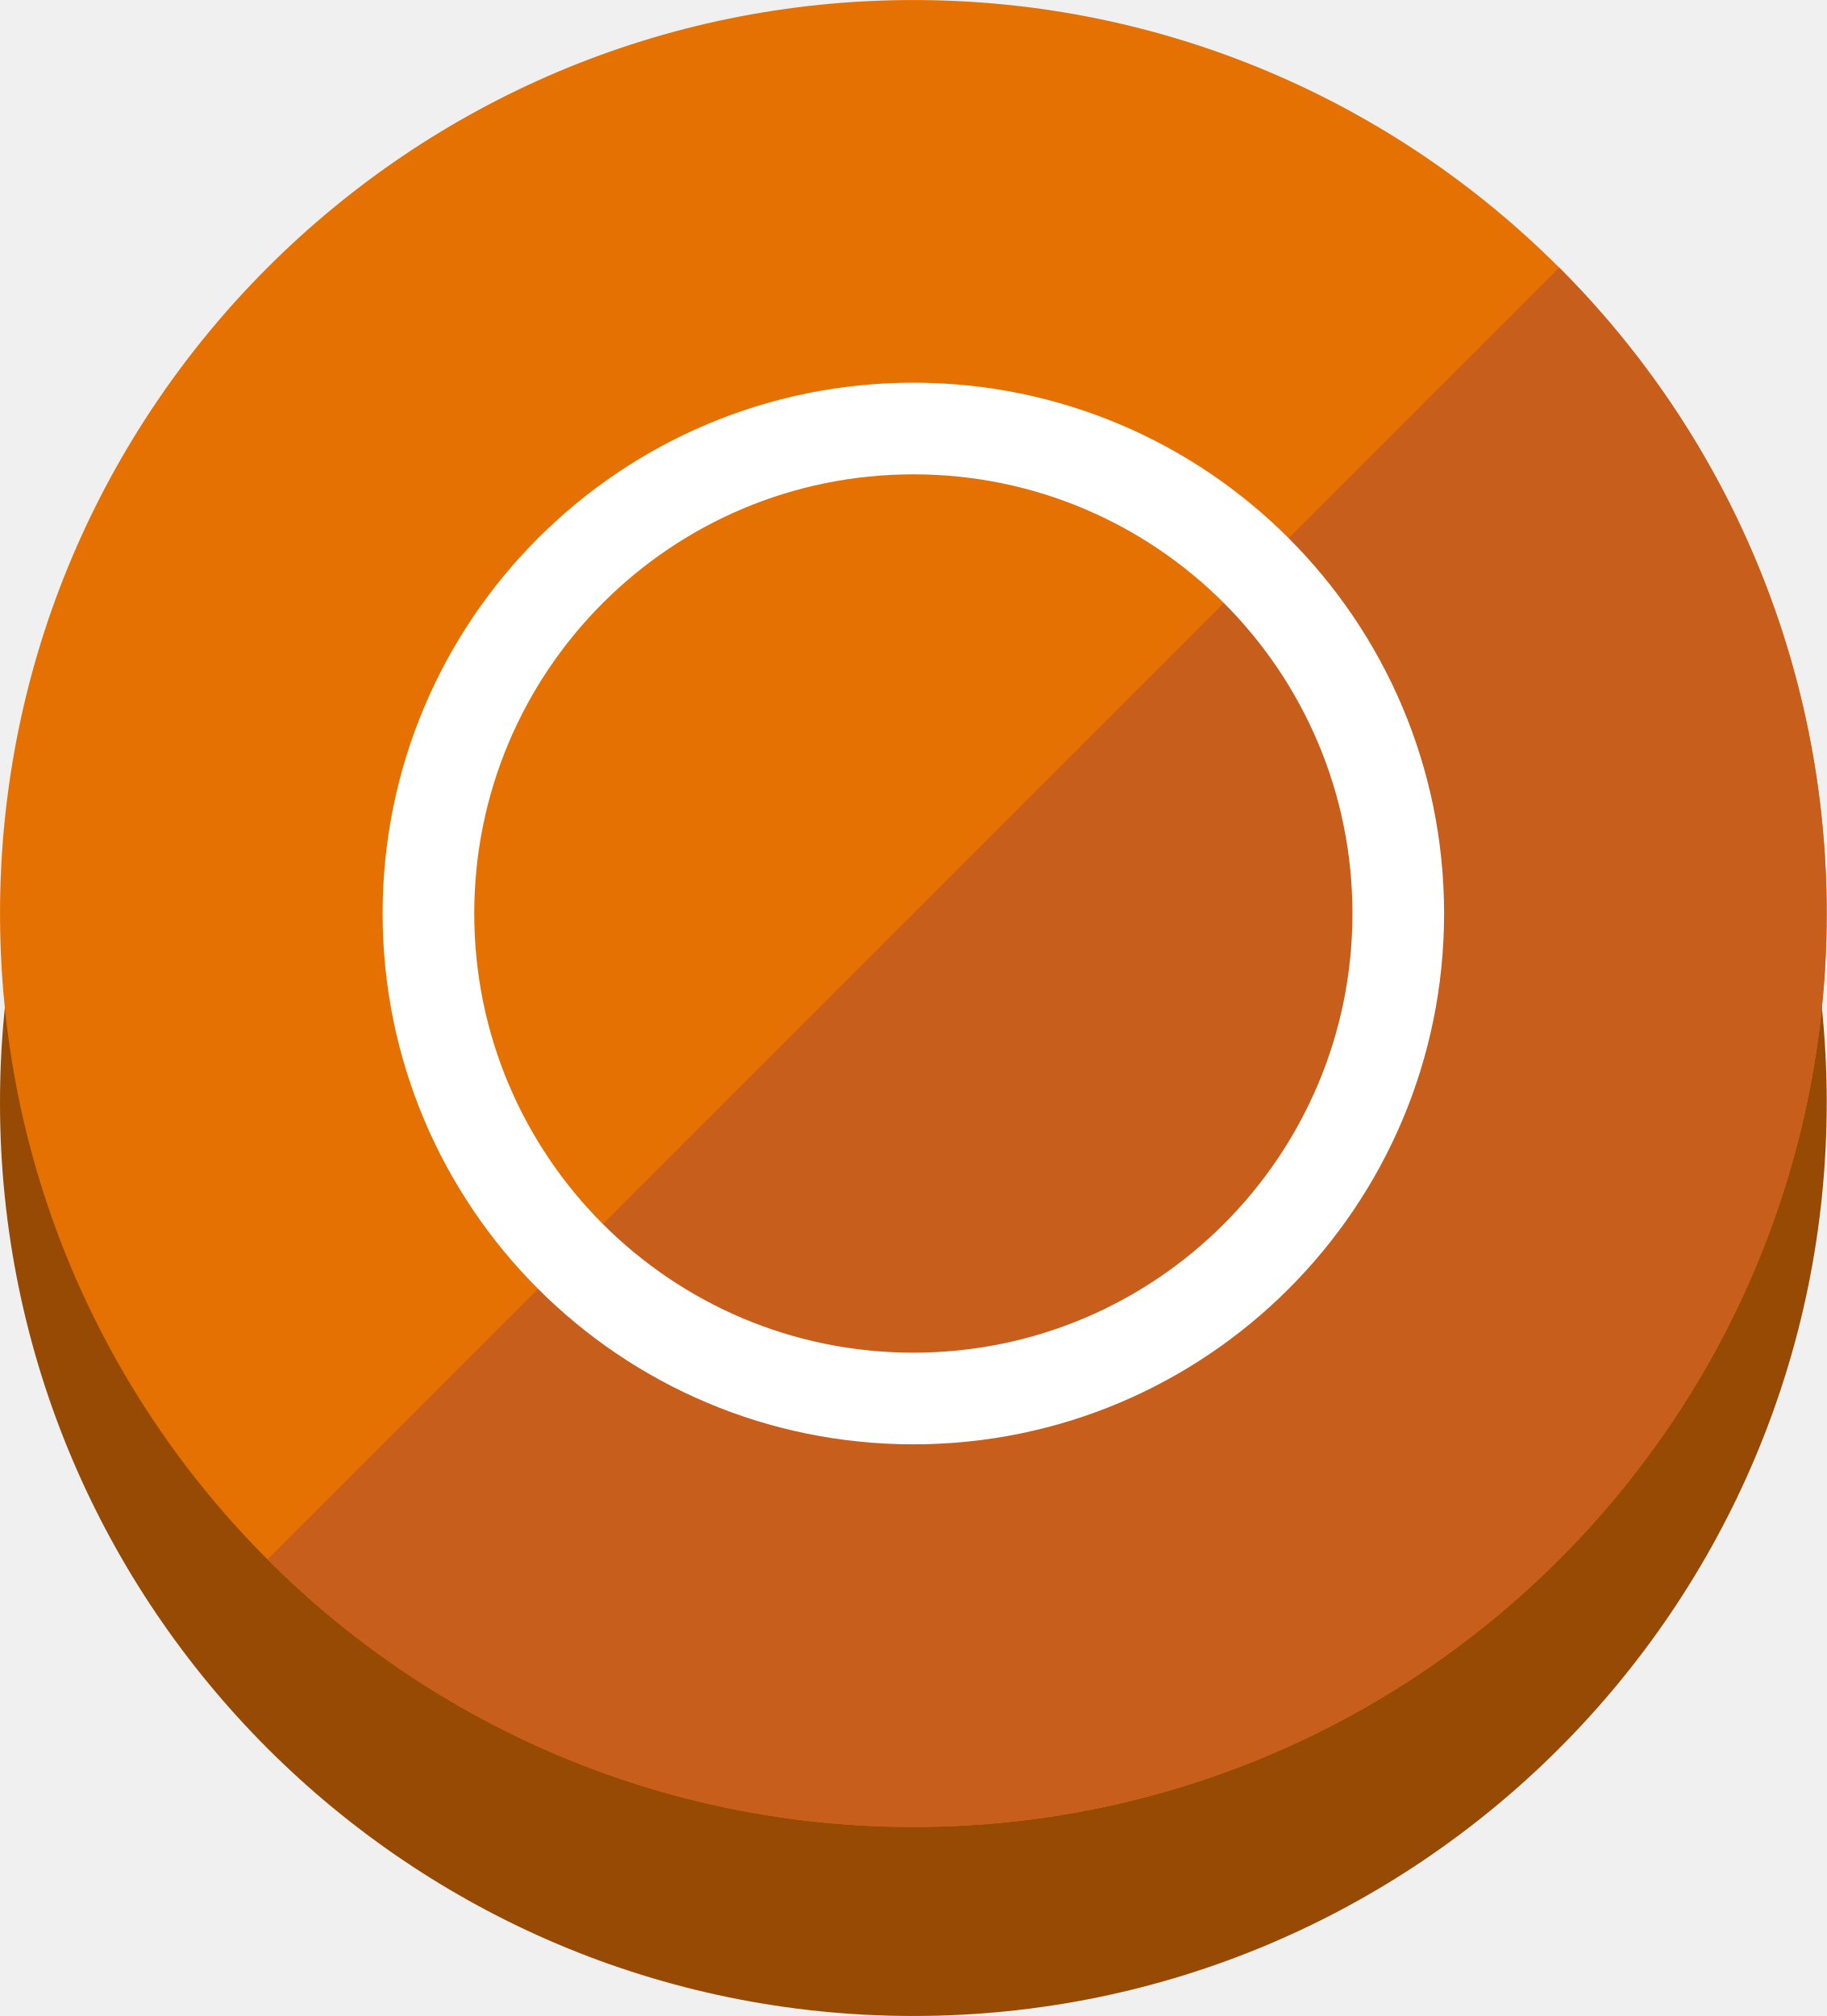
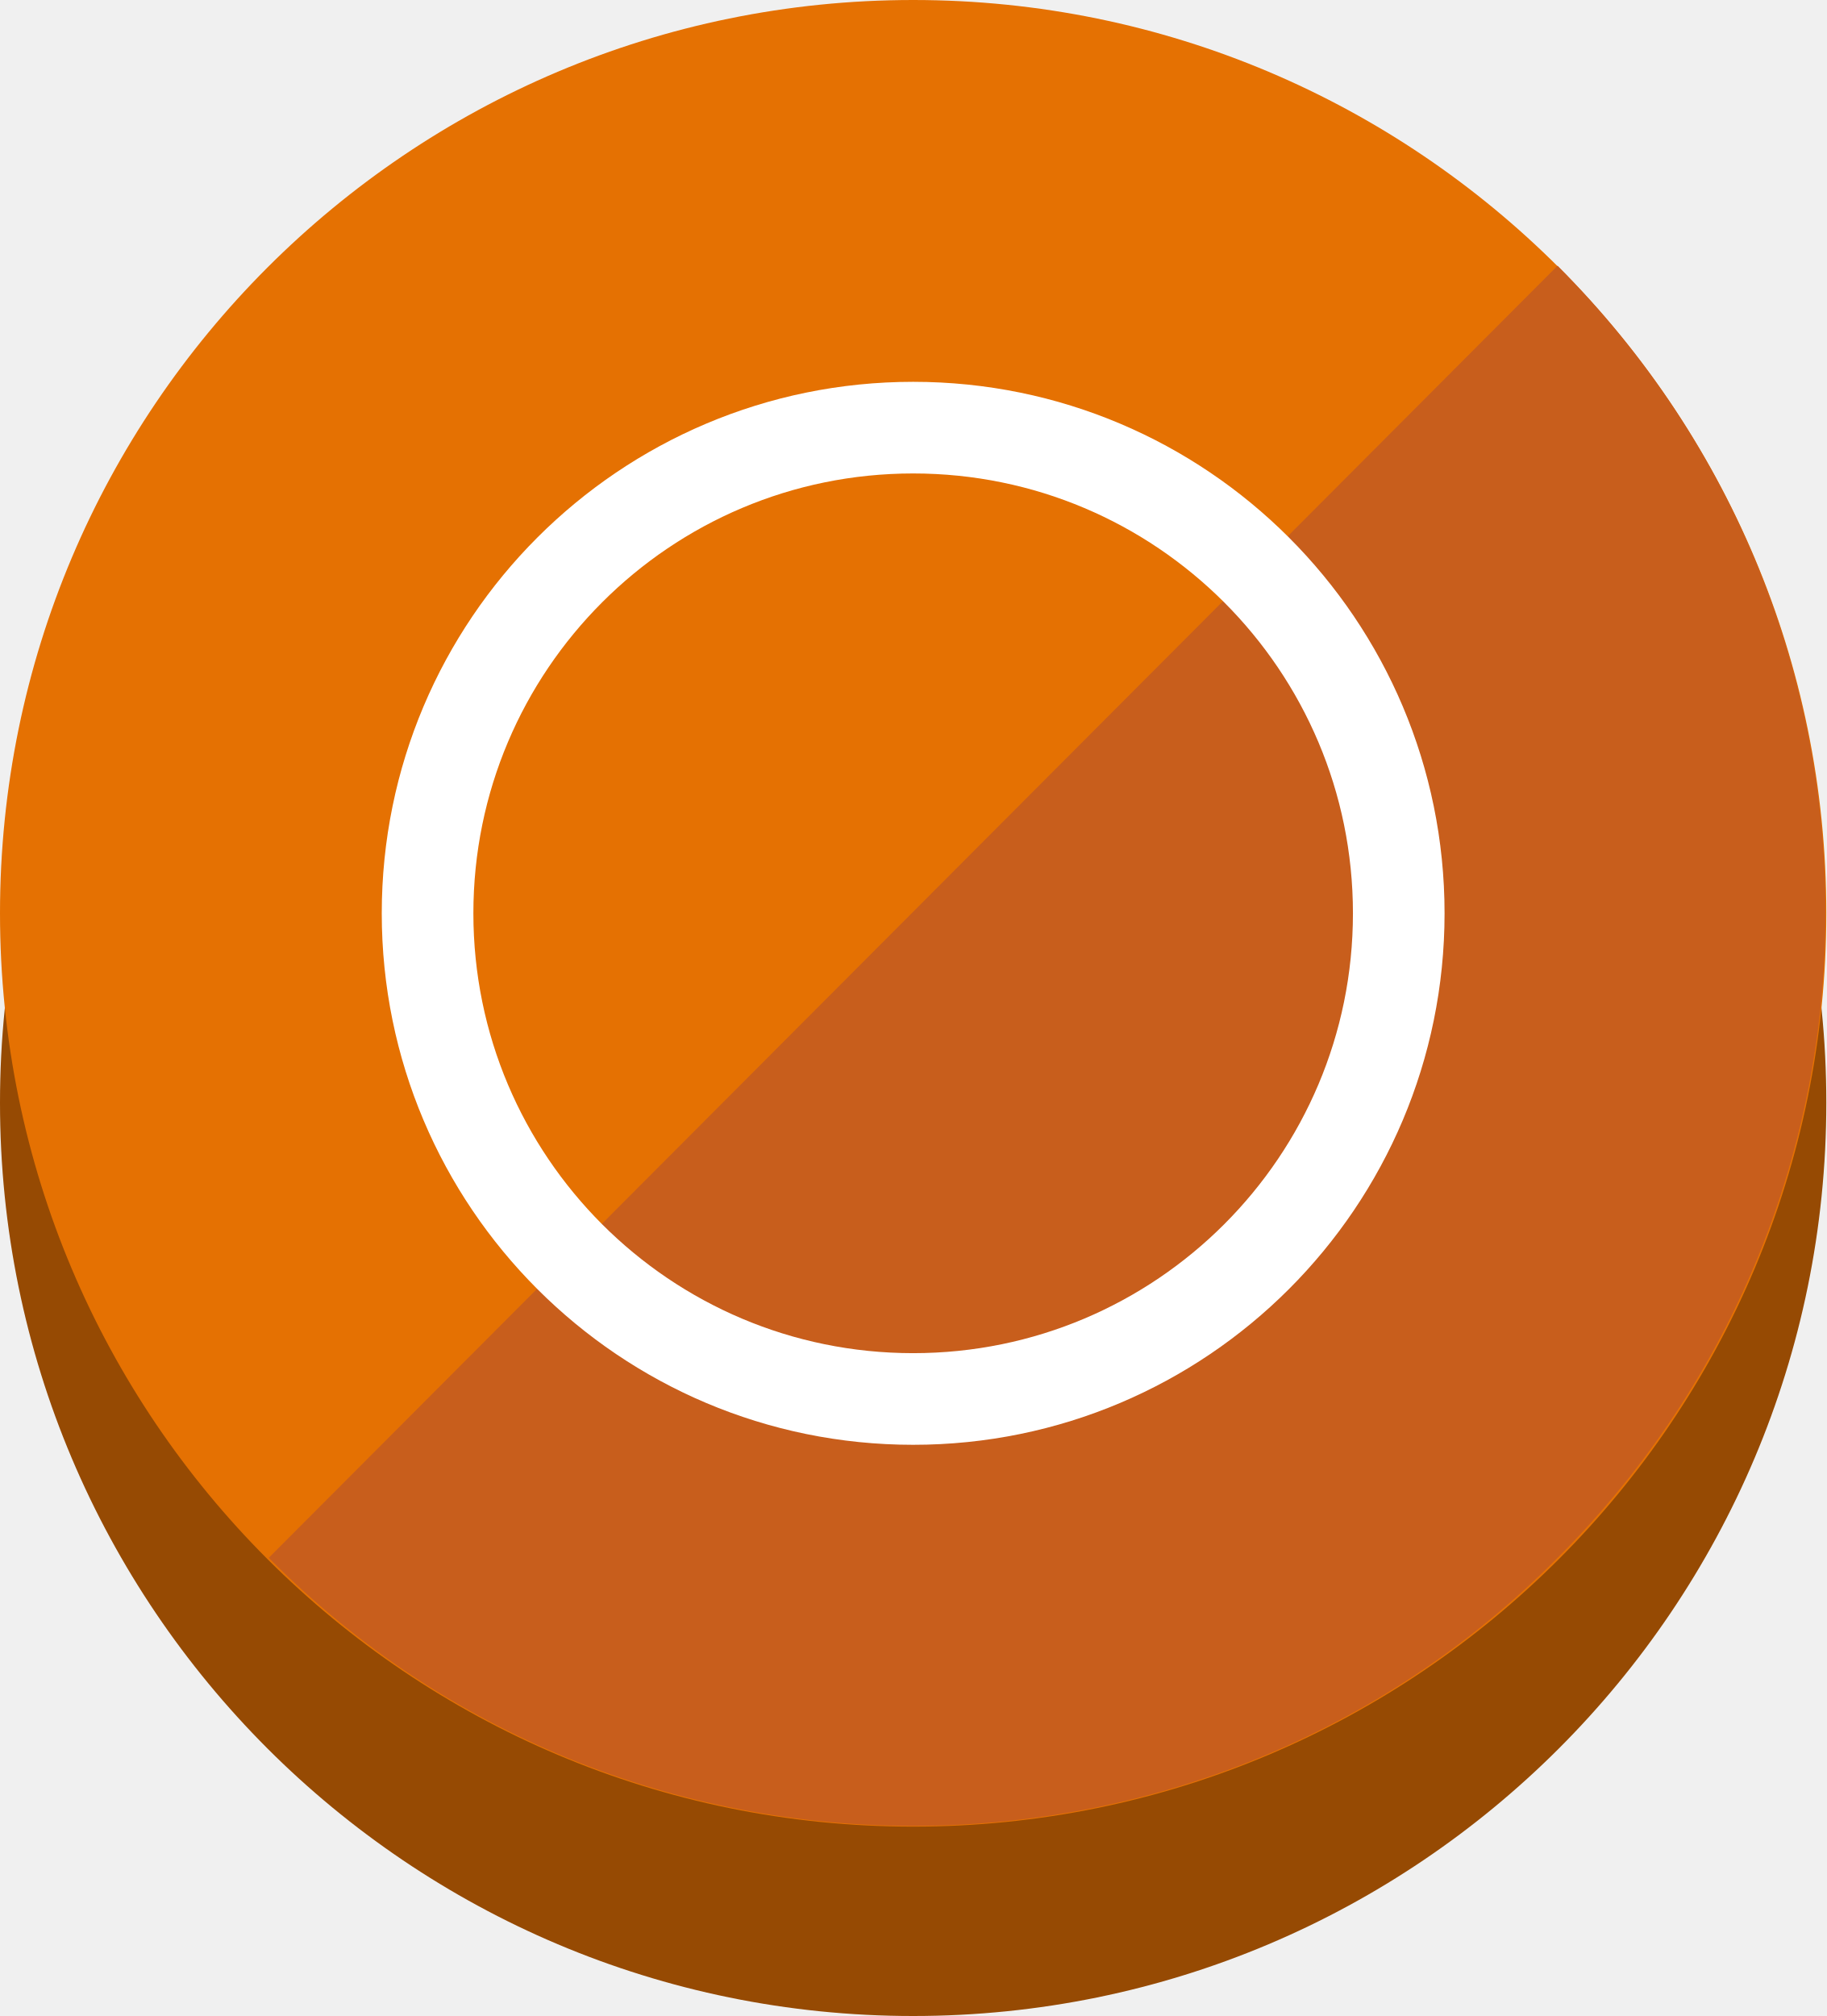
- <svg xmlns="http://www.w3.org/2000/svg" version="1.1" id="Layer_1" x="0px" y="0px" width="59.802px" height="65.988px" viewBox="0 0 59.802 65.988" enable-background="new 0 0 59.802 65.988" xml:space="preserve">
+ <svg xmlns="http://www.w3.org/2000/svg" version="1.1" id="Layer_1" x="0px" y="0px" viewBox="0 0 59.8 66" style="enable-background:new 0 0 59.8 66;" xml:space="preserve">
+   <style type="text/css">
+ 	.st0{fill:#964A03;}
+ 	.st1{fill:#E57102;}
+ 	.st2{fill:#C85E1C;}
+ 	.st3{fill:none;stroke:#FFFFFF;stroke-width:3;stroke-miterlimit:10;}
+ </style>
  <g id="XMLID_1_">
    <g id="XMLID_8_">
-       <circle id="XMLID_13_" fill=" #964a03" cx="29.901" cy="36.086" r="29.901" />
-       <circle id="XMLID_11_" fill="#E57102" cx="29.901" cy="29.901" r="29.9" />
-       <path id="XMLID_9_" fill="#C85E1C" d="M51.044,51.043c11.677-11.677,11.677-30.609,0-42.285L8.758,51.043    C20.435,62.721,39.366,62.721,51.044,51.043z" />
+       <circle id="XMLID_13_" class="st0" cx="29.9" cy="36.1" r="29.9" />
+       <circle id="XMLID_11_" class="st1" cx="29.9" cy="29.9" r="29.9" />
+       <path id="XMLID_9_" class="st2" d="M51,51c11.7-11.7,11.7-30.6,0-42.3L8.8,51C20.4,62.7,39.4,62.7,51,51z" />
    </g>
-     <circle fill-rule="evenodd" clip-rule="evenodd" fill="none" stroke="#FFFFFF" stroke-width="3" stroke-miterlimit="10" cx="29.901" cy="29.901" r="15.875" />
+     <circle class="st3" cx="29.9" cy="29.9" r="15.9" />
  </g>
</svg>
